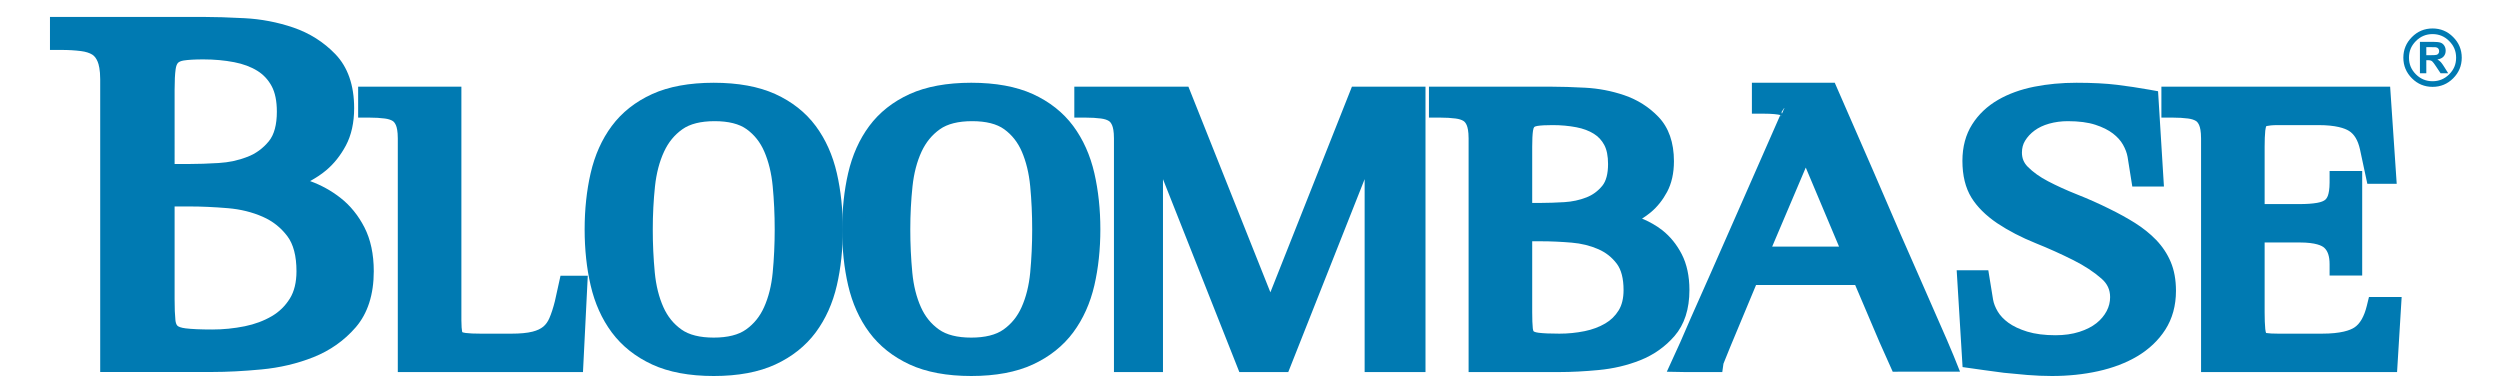
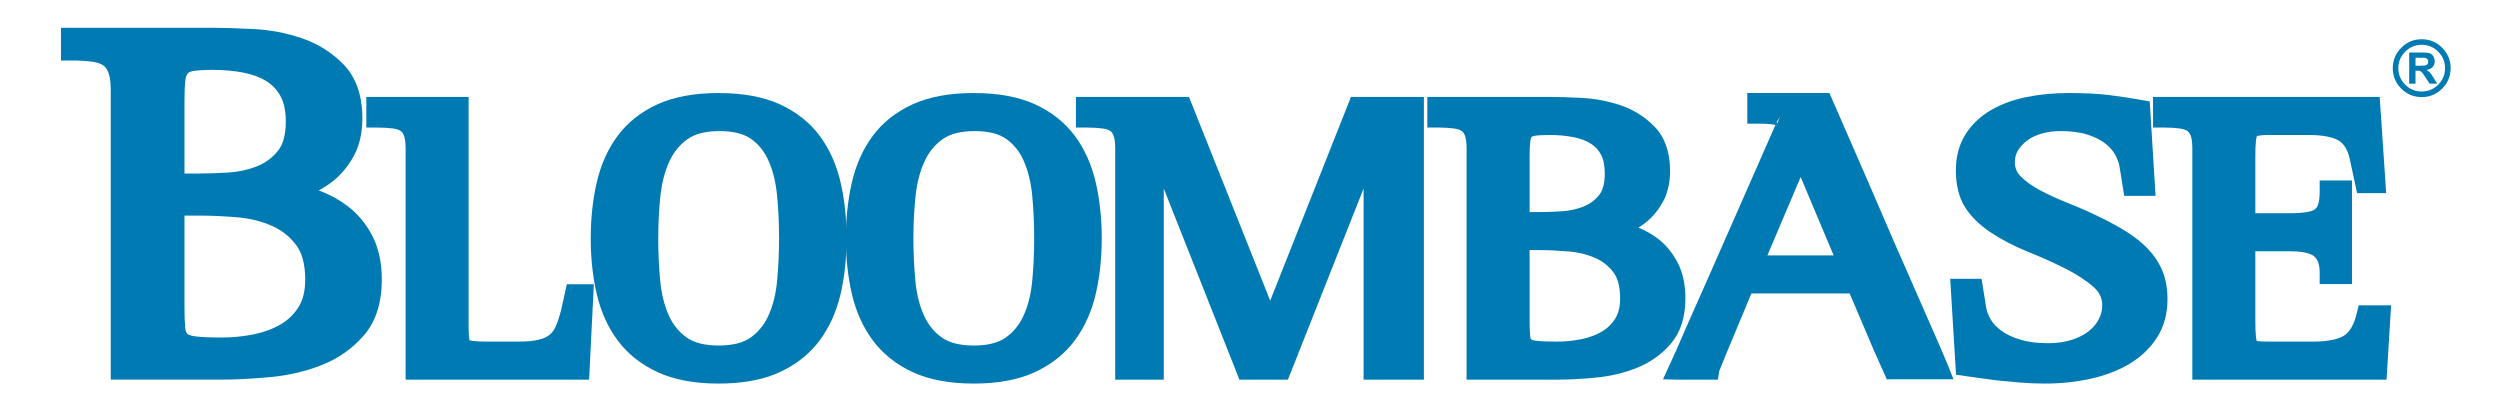
- <svg xmlns="http://www.w3.org/2000/svg" viewBox="-9.28 4.00 898.56 136.00">
+ <svg xmlns="http://www.w3.org/2000/svg" viewBox="-13.44 0.00 906.88 144.00">
  <switch>
    <g>
      <path fill="none" d="M878.74 147.401H0V0h878.74v147.401z" />
      <g fill="#007AB2">
        <path d="M857.623 17.326c-2.043 2.035-3.083 4.529-3.083 7.407 0 2.875 1.04 5.372 3.089 7.419 2.024 2.035 4.521 3.067 7.416 3.067 2.884 0 5.373-1.033 7.399-3.07 2.048-2.036 3.089-4.533 3.089-7.417 0-2.887-1.041-5.382-3.094-7.416-2.014-2.046-4.504-3.087-7.395-3.087-2.901 0-5.398 1.042-7.421 3.097zm1.44 13.396c-1.682-1.68-2.497-3.638-2.497-5.989 0-2.353.815-4.309 2.493-5.98 1.635-1.661 3.646-2.499 5.986-2.499 2.327 0 4.333.838 5.96 2.492 1.688 1.672 2.503 3.628 2.503 5.987 0 2.358-.815 4.316-2.495 5.985-1.636 1.645-3.643 2.477-5.968 2.477-2.337 0-4.351-.832-5.982-2.473z" />
        <path d="M860.5 30.343V19.044h4.813c1.215 0 2.073.099 2.633.296.555.197.982.563 1.315 1.082.332.527.493 1.11.493 1.787 0 .851-.249 1.546-.761 2.11-.479.543-1.227.896-2.22 1.051.479.274.893.59 1.233.942.305.33.733.945 1.286 1.82l1.374 2.21h-2.734l-1.647-2.474c-.572-.863-.973-1.409-1.207-1.639a1.468 1.468 0 0 0-.68-.467c-.232-.088-.632-.135-1.138-.135h-.468v4.714H860.5m2.293-6.506h1.667c1.119 0 1.801-.046 2.067-.146.281-.083.479-.254.646-.483.14-.214.233-.497.233-.844 0-.384-.121-.7-.321-.931-.199-.235-.48-.382-.867-.451-.179-.015-.72-.031-1.652-.031h-1.773v2.886zM30.875 32.498c0-3.337-.427-6-1.254-7.968-.832-1.973-2.007-3.438-3.521-4.396-1.526-.955-3.426-1.581-5.714-1.875-2.286-.297-4.8-.449-7.566-.449v-3.584h51.037c4.009 0 8.855.153 14.529.449 5.674.295 11.134 1.342 16.396 3.135 5.254 1.794 9.747 4.635 13.48 8.514 3.733 3.877 5.608 9.4 5.608 16.569 0 4.536-.833 8.359-2.493 11.473-1.661 3.112-3.702 5.676-6.122 7.701a30.671 30.671 0 0 1-7.881 4.841c-2.834 1.197-5.494 2.15-7.987 2.863v.354c3.586.481 7.254 1.38 10.987 2.697a35.15 35.15 0 0 1 10.167 5.553c3.054 2.385 5.542 5.467 7.475 9.225 1.934 3.766 2.908 8.393 2.908 13.883 0 7.408-1.835 13.238-5.5 17.477-3.667 4.24-8.194 7.434-13.595 9.58-5.395 2.15-11.236 3.531-17.529 4.125-6.294.596-12.074.896-17.321.896H30.875V32.498zm18.462 34.583h9.541c3.054 0 6.607-.112 10.688-.357 4.087-.236 7.96-1.07 11.628-2.506 3.66-1.429 6.773-3.7 9.334-6.804 2.56-3.115 3.839-7.529 3.839-13.269 0-4.537-.799-8.269-2.387-11.194-1.593-2.923-3.772-5.257-6.54-6.99-2.774-1.729-6.02-2.947-9.755-3.671-3.739-.72-7.68-1.08-11.828-1.08-3.326 0-5.914.15-7.78.449-1.867.305-3.32.988-4.36 2.057-1.034 1.074-1.694 2.601-1.968 4.568-.28 1.973-.413 4.633-.413 7.98v30.817zm0 44.439c0 3.352.101 6.01.313 7.977.208 1.971.867 3.496 1.974 4.57 1.108 1.072 2.867 1.766 5.287 2.059 2.414.303 5.774.447 10.068.447 4.287 0 8.466-.42 12.555-1.254 4.078-.832 7.747-2.213 10.994-4.119 3.246-1.908 5.874-4.484 7.887-7.707 2.001-3.223 3.007-7.229 3.007-12.01 0-6.447-1.386-11.492-4.153-15.135-2.774-3.639-6.254-6.389-10.475-8.238-4.228-1.855-8.821-2.992-13.802-3.406-4.98-.418-9.687-.637-14.115-.637h-9.541v37.453z" />
        <path d="M12.82 10.085H8.68v11.863h4.14c2.548 0 4.914.14 7.033.415 1.678.216 3.039.646 4.051 1.279.774.491 1.403 1.312 1.903 2.497.422 1.005.929 2.93.929 6.359V137.7h40.243c5.338 0 11.297-.308 17.711-.915 6.633-.626 12.916-2.106 18.671-4.4 5.989-2.381 11.102-5.987 15.193-10.718 4.319-4.995 6.509-11.786 6.509-20.185 0-6.118-1.132-11.426-3.365-15.773-2.21-4.297-5.106-7.861-8.609-10.597-3.277-2.571-6.956-4.59-10.921-6.029 2.016-1.109 3.968-2.346 5.755-3.852 2.811-2.353 5.206-5.356 7.106-8.918 1.978-3.709 2.98-8.225 2.98-13.421 0-8.238-2.276-14.778-6.766-19.441-4.181-4.344-9.27-7.561-15.125-9.56A64.714 64.714 0 0 0 78.6 10.539c-5.867-.306-10.69-.455-14.744-.455H12.82zm51.037 8.28c3.854 0 8.669.149 14.313.444a56.41 56.41 0 0 1 15.276 2.919c4.593 1.568 8.574 4.08 11.833 7.466 2.954 3.067 4.452 7.676 4.452 13.699 0 3.824-.675 7.028-2.006 9.525-1.397 2.619-3.122 4.797-5.125 6.475a26.62 26.62 0 0 1-6.831 4.2c-2.667 1.127-5.196 2.035-7.519 2.699l-3.001.858v7.098l3.589.482c3.3.443 6.718 1.283 10.16 2.498a31.227 31.227 0 0 1 8.99 4.906c2.559 1.998 4.692 4.642 6.349 7.861 1.625 3.164 2.449 7.199 2.449 11.989 0 6.353-1.511 11.322-4.492 14.769-3.213 3.715-7.248 6.556-11.992 8.441-5.027 2.004-10.54 3.299-16.389 3.851-6.157.582-11.854.878-16.933.878H35.016V32.5c0-3.86-.531-7.08-1.577-9.571-.765-1.814-1.795-3.32-3.03-4.562 15.108-.002 33.448-.002 33.448-.002z" />
        <path d="M55.423 17.571c-2.767.451-5.007 1.546-6.672 3.256-1.668 1.732-2.706 4.043-3.102 6.885-.304 2.144-.453 4.944-.453 8.551V71.22h13.68c3.226 0 6.906-.123 10.936-.365 4.496-.26 8.835-1.197 12.889-2.783 4.303-1.68 8.011-4.38 11.019-8.024 3.178-3.868 4.786-9.216 4.786-15.903 0-5.208-.972-9.638-2.888-13.169-1.936-3.553-4.62-6.419-7.98-8.524-3.189-1.988-6.943-3.409-11.166-4.227-3.985-.767-8.228-1.156-12.615-1.156-3.568.001-6.327.165-8.434.502zm-1.946 18.693c0-3.169.125-5.659.372-7.399.149-1.07.443-1.854.852-2.279.385-.396 1.078-.685 2.044-.842 1.633-.261 4.031-.395 7.113-.395 3.863 0 7.58.338 11.046 1.005 3.219.624 6.029 1.673 8.348 3.119 2.164 1.355 3.833 3.143 5.095 5.458 1.248 2.299 1.882 5.401 1.882 9.213 0 4.72-.975 8.3-2.898 10.641-2.122 2.571-4.623 4.397-7.641 5.575-3.244 1.27-6.729 2.02-10.361 2.229-3.875.233-7.388.351-10.449.351h-5.401c-.002-6.204-.002-26.676-.002-26.676z" />
        <path d="M49.337 69.927h-4.14v41.593c0 3.565.11 6.319.336 8.42.31 2.943 1.389 5.335 3.208 7.099 1.778 1.721 4.358 2.796 7.672 3.196 2.555.32 6.017.478 10.566.478 4.529 0 9.032-.45 13.382-1.337 4.493-.917 8.618-2.467 12.262-4.605 3.805-2.237 6.934-5.293 9.302-9.084 2.415-3.889 3.636-8.664 3.636-14.203 0-7.341-1.681-13.275-4.997-17.639-3.208-4.207-7.28-7.409-12.109-9.526-4.631-2.033-9.719-3.291-15.121-3.74-5.145-.432-10.011-.651-14.458-.651h-9.539zm9.54 8.279c4.217 0 8.849.209 13.769.622 4.491.373 8.69 1.407 12.484 3.072 3.579 1.568 6.472 3.844 8.846 6.957 2.192 2.885 3.306 7.135 3.306 12.625 0 3.973-.802 7.278-2.384 9.826-1.672 2.676-3.79 4.747-6.468 6.322-2.854 1.675-6.126 2.897-9.723 3.632a58.846 58.846 0 0 1-11.728 1.17c-4.143 0-7.357-.14-9.553-.415-1.662-.201-2.597-.609-2.923-.926-.48-.466-.666-1.361-.736-2.029-.192-1.788-.29-4.322-.29-7.543V78.206h5.4zm78.962-24.46c0-2.643-.334-4.744-.98-6.302-.667-1.559-1.588-2.713-2.788-3.465-1.199-.758-2.707-1.25-4.507-1.49-1.799-.234-3.794-.355-5.98-.355V39.3h28.829v79.846c0 1.986.113 3.564.327 4.746.221 1.18.714 2.076 1.479 2.689.76.613 1.88 1.014 3.361 1.203 1.474.193 3.466.279 5.98.279h10.975c3.493 0 6.354-.279 8.594-.846 2.241-.566 4.066-1.439 5.487-2.621 1.426-1.18 2.54-2.711 3.359-4.598.821-1.889 1.555-4.156 2.215-6.795l1.313-5.949h2.128l-1.313 26.33h-58.479V53.746z" />
        <path d="M152.413 35.161h-32.968v11.112h4.14c1.979 0 3.812.108 5.445.321 1.199.16 2.155.458 2.83.885.474.297.86.816 1.193 1.594.285.688.646 2.1.646 4.673v83.98h66.558l1.725-34.609h-9.805l-2.01 9.111c-.607 2.423-1.275 4.483-1.988 6.122-.564 1.3-1.284 2.3-2.201 3.059-.944.785-2.241 1.387-3.863 1.797-1.888.478-4.438.72-7.579.72h-10.975c-2.376 0-4.208-.082-5.442-.244-.728-.093-1.09-.227-1.236-.294-.015-.031-.04-.071-.074-.256-.114-.634-.256-1.862-.256-3.984V35.161h-4.14zm-4.14 8.279v75.707c0 2.228.128 4.021.394 5.483.369 1.975 1.273 3.607 2.587 4.816h-9.275V53.745c0-3.205-.424-5.785-1.296-7.888a13.282 13.282 0 0 0-1.368-2.418l8.958.001zm42.991 84.34c.471-.39.844-.897 1.267-1.346l-.15 3.012h-3.726c.93-.502 1.839-1.025 2.609-1.666zm55.991 7.224c-8.187 0-14.989-1.252-20.396-3.752-5.406-2.496-9.713-5.924-12.94-10.262-3.227-4.346-5.515-9.465-6.88-15.359-1.368-5.898-2.048-12.295-2.048-19.184 0-6.893.68-13.305 2.048-19.257 1.365-5.945 3.653-11.084 6.88-15.428 3.227-4.341 7.534-7.738 12.94-10.195 5.408-2.449 12.21-3.683 20.396-3.683 8.193 0 14.989 1.233 20.395 3.683 5.407 2.457 9.722 5.854 12.942 10.195 3.221 4.344 5.521 9.482 6.881 15.428 1.367 5.952 2.046 12.365 2.046 19.257 0 6.889-.679 13.285-2.046 19.184-1.36 5.895-3.66 11.014-6.881 15.359-3.22 4.338-7.535 7.766-12.942 10.262-5.406 2.5-12.201 3.752-20.395 3.752zm-26.049-48.557c0 5.475.247 10.781.741 15.922.494 5.146 1.641 9.721 3.44 13.734 1.801 4.014 4.42 7.248 7.86 9.697 3.442 2.455 8.115 3.682 14.009 3.682 5.895 0 10.568-1.227 14.008-3.682 3.434-2.449 6.06-5.684 7.86-9.697 1.802-4.014 2.955-8.588 3.442-13.734.492-5.141.739-10.447.739-15.922s-.247-10.783-.739-15.927c-.487-5.145-1.615-9.721-3.361-13.735-1.746-4.006-4.313-7.243-7.694-9.696-3.388-2.45-8.034-3.678-13.927-3.678-5.902 0-10.568 1.228-14.003 3.678-3.447 2.453-6.092 5.69-7.947 9.696-1.859 4.015-3.06 8.591-3.607 13.735a150.327 150.327 0 0 0-.821 15.927z" />
        <path d="M225.151 37.796c-6.023 2.737-10.918 6.604-14.554 11.497-3.55 4.778-6.104 10.488-7.592 16.971-1.428 6.217-2.153 13.008-2.153 20.184 0 7.184.725 13.952 2.155 20.119 1.489 6.433 4.043 12.116 7.589 16.892 3.643 4.896 8.53 8.783 14.528 11.553 5.932 2.742 13.379 4.133 22.132 4.133 8.754 0 16.2-1.391 22.132-4.135 6.009-2.773 10.898-6.66 14.528-11.552 3.557-4.8 6.11-10.483 7.59-16.896 1.428-6.161 2.152-12.93 2.152-20.114 0-7.177-.724-13.968-2.151-20.184-1.478-6.458-4.032-12.167-7.59-16.967-3.626-4.89-8.523-8.758-14.555-11.499-5.938-2.69-13.374-4.053-22.107-4.053-8.732 0-16.169 1.363-22.104 4.051zm3.445 89.698c-4.73-2.184-8.55-5.203-11.355-8.975-2.861-3.853-4.938-8.504-6.168-13.822-1.289-5.556-1.941-11.695-1.941-18.25 0-6.553.654-12.72 1.943-18.33 1.23-5.362 3.306-10.033 6.168-13.886 2.83-3.807 6.536-6.716 11.33-8.896 4.85-2.197 11.138-3.312 18.684-3.312 7.546 0 13.833 1.115 18.686 3.313 4.734 2.151 8.545 5.143 11.326 8.891 2.873 3.874 4.949 8.546 6.17 13.885 1.289 5.612 1.941 11.779 1.941 18.334 0 6.557-.652 12.696-1.939 18.249-1.223 5.3-3.3 9.951-6.174 13.829-2.793 3.763-6.612 6.78-11.351 8.968-4.837 2.237-11.115 3.371-18.66 3.371-7.545.001-13.823-1.133-18.66-3.369z" />
        <path d="M231.176 43.718c-4.012 2.855-7.142 6.667-9.299 11.327-2.039 4.405-3.374 9.464-3.967 15.037a155.435 155.435 0 0 0-.844 16.365c0 5.578.255 11.068.76 16.317.535 5.568 1.808 10.626 3.784 15.032 2.101 4.681 5.208 8.508 9.236 11.376 4.138 2.951 9.66 4.449 16.41 4.449 6.751 0 12.273-1.498 16.413-4.452 4.031-2.875 7.138-6.701 9.232-11.373 1.986-4.424 3.26-9.483 3.786-15.037.503-5.25.758-10.739.758-16.313s-.255-11.064-.758-16.321c-.523-5.528-1.764-10.574-3.686-14.992-2.041-4.682-5.088-8.515-9.059-11.396-4.1-2.965-9.602-4.467-16.358-4.467-6.751.001-12.271 1.497-16.408 4.448zm4.474 78.713c-2.855-2.033-4.977-4.656-6.487-8.022-1.606-3.582-2.648-7.766-3.097-12.435a163.158 163.158 0 0 1-.722-15.526c0-5.303.268-10.515.797-15.49.497-4.669 1.59-8.853 3.248-12.434 1.567-3.384 3.723-6.021 6.591-8.063 2.708-1.932 6.611-2.911 11.603-2.911 4.978 0 8.848.973 11.501 2.893 2.793 2.026 4.864 4.643 6.325 7.996 1.572 3.613 2.593 7.81 3.035 12.471.479 5 .721 10.227.721 15.537s-.242 10.534-.72 15.527c-.441 4.654-1.483 8.836-3.098 12.434-1.507 3.359-3.628 5.983-6.487 8.022-2.708 1.933-6.612 2.912-11.604 2.912-4.992.001-8.897-.979-11.606-2.911zm104.161 12.573c-8.194 0-14.988-1.252-20.401-3.752-5.4-2.496-9.714-5.924-12.935-10.262-3.228-4.346-5.515-9.465-6.882-15.359-1.365-5.898-2.046-12.295-2.046-19.184 0-6.893.681-13.305 2.046-19.257 1.367-5.945 3.654-11.084 6.882-15.428 3.22-4.341 7.535-7.738 12.935-10.195 5.413-2.449 12.207-3.683 20.401-3.683s14.989 1.233 20.396 3.683c5.4 2.457 9.713 5.854 12.936 10.195 3.22 4.344 5.52 9.482 6.887 15.428 1.359 5.952 2.046 12.365 2.046 19.257 0 6.889-.687 13.285-2.046 19.184-1.368 5.895-3.667 11.014-6.887 15.359-3.222 4.338-7.535 7.766-12.936 10.262-5.408 2.5-12.202 3.752-20.396 3.752zm-26.05-48.557c0 5.475.249 10.781.742 15.922.492 5.146 1.633 9.721 3.44 13.734 1.799 4.014 4.42 7.248 7.86 9.697 3.439 2.455 8.107 3.682 14.008 3.682 5.895 0 10.561-1.227 14.009-3.682 3.433-2.449 6.052-5.684 7.858-9.697 1.803-4.014 2.949-8.588 3.44-13.734.488-5.141.734-10.447.734-15.922s-.246-10.783-.734-15.927c-.492-5.145-1.612-9.721-3.359-13.735-1.748-4.006-4.314-7.243-7.693-9.696-3.395-2.45-8.034-3.678-13.936-3.678-5.895 0-10.561 1.228-14.001 3.678-3.44 2.453-6.086 5.69-7.949 9.696-1.852 4.015-3.052 8.591-3.6 13.735a151.137 151.137 0 0 0-.819 15.927z" />
        <path d="M317.703 37.795c-6.034 2.746-10.927 6.614-14.553 11.5-3.545 4.771-6.1 10.48-7.591 16.966-1.428 6.226-2.152 13.016-2.152 20.185 0 7.177.724 13.944 2.153 20.117 1.494 6.438 4.048 12.122 7.592 16.894 3.628 4.889 8.514 8.775 14.521 11.552 5.94 2.743 13.388 4.134 22.138 4.134 8.753 0 16.2-1.391 22.133-4.134 6.003-2.775 10.89-6.661 14.521-11.551 3.553-4.797 6.108-10.479 7.597-16.893 1.429-6.202 2.153-12.97 2.153-20.119 0-7.143-.724-13.932-2.15-20.179-1.488-6.469-4.044-12.177-7.597-16.971-3.63-4.89-8.523-8.758-14.547-11.499-5.941-2.691-13.377-4.054-22.11-4.054-8.729.002-16.168 1.364-22.108 4.052zm3.442 89.699c-4.734-2.188-8.552-5.207-11.347-8.972-2.862-3.854-4.938-8.505-6.173-13.827-1.287-5.559-1.939-11.699-1.939-18.248 0-6.547.653-12.715 1.941-18.332 1.233-5.362 3.309-10.034 6.17-13.884 2.782-3.75 6.592-6.742 11.326-8.896 4.853-2.196 11.143-3.311 18.687-3.311 7.546 0 13.833 1.115 18.688 3.314 4.726 2.15 8.537 5.143 11.319 8.892 2.869 3.87 4.948 8.543 6.177 13.889 1.288 5.637 1.941 11.807 1.941 18.329 0 6.525-.653 12.666-1.94 18.254-1.229 5.296-3.309 9.949-6.18 13.824-2.794 3.763-6.613 6.781-11.346 8.969-4.836 2.236-11.114 3.37-18.659 3.37-7.542-.001-13.823-1.135-18.665-3.371z" />
        <path d="M323.728 43.716c-4.008 2.858-7.137 6.667-9.301 11.323-2.039 4.419-3.37 9.477-3.962 15.042-.56 5.274-.844 10.78-.844 16.365 0 5.566.256 11.057.761 16.317.533 5.583 1.807 10.643 3.786 15.038 2.094 4.672 5.201 8.499 9.234 11.37 4.134 2.951 9.656 4.449 16.409 4.449 6.743 0 12.264-1.497 16.41-4.449 4.023-2.87 7.128-6.695 9.232-11.37 1.98-4.41 3.254-9.469 3.787-15.04.5-5.264.752-10.752.752-16.315s-.253-11.054-.752-16.318c-.531-5.553-1.771-10.597-3.685-14.997-2.042-4.681-5.089-8.514-9.057-11.395-4.11-2.966-9.614-4.467-16.368-4.467-6.741.002-12.26 1.498-16.402 4.447zm4.48 78.716c-2.86-2.036-4.981-4.659-6.487-8.021-1.609-3.573-2.65-7.755-3.097-12.435a163.27 163.27 0 0 1-.723-15.528c0-5.294.268-10.506.797-15.49.496-4.666 1.587-8.851 3.242-12.438 1.57-3.377 3.729-6.017 6.593-8.06 2.709-1.93 6.612-2.909 11.598-2.909 4.979 0 8.852.974 11.513 2.895 2.788 2.024 4.858 4.641 6.321 7.995 1.564 3.595 2.585 7.793 3.033 12.474.475 5.003.715 10.23.715 15.533s-.241 10.528-.715 15.531c-.446 4.666-1.487 8.849-3.096 12.429-1.514 3.365-3.636 5.99-6.486 8.023-2.713 1.932-6.618 2.912-11.605 2.912-4.993 0-8.897-.98-11.603-2.911zm194.501-68.686c0-2.643-.328-4.744-.981-6.302-.659-1.559-1.587-2.713-2.787-3.465-1.199-.758-2.7-1.25-4.507-1.49-1.799-.234-3.793-.355-5.973-.355V39.3h40.289c3.174 0 6.987.124 11.469.357 4.48.237 8.794 1.06 12.94 2.476 4.146 1.418 7.7 3.658 10.647 6.729 2.946 3.065 4.428 7.426 4.428 13.095 0 3.585-.66 6.609-1.967 9.057-1.314 2.455-2.921 4.482-4.834 6.087a24.433 24.433 0 0 1-6.229 3.822c-2.232.945-4.334 1.701-6.301 2.27v.283c2.835.375 5.734 1.086 8.683 2.121a28.134 28.134 0 0 1 8.026 4.387c2.393 1.889 4.367 4.324 5.895 7.293 1.525 2.977 2.293 6.633 2.293 10.971 0 5.854-1.447 10.453-4.34 13.801-2.894 3.354-6.467 5.877-10.734 7.578-4.254 1.699-8.873 2.787-13.836 3.254-4.966.475-9.532.705-13.679.705h-28.503v-79.84zm14.582 27.322h7.533c2.398 0 5.207-.096 8.434-.283 3.227-.191 6.279-.852 9.18-1.984 2.889-1.129 5.341-2.924 7.369-5.376 2.02-2.458 3.025-5.945 3.025-10.478 0-3.587-.625-6.538-1.879-8.851-1.254-2.313-2.975-4.15-5.162-5.518-2.188-1.37-4.752-2.338-7.699-2.903-2.948-.568-6.063-.851-9.342-.851-2.619 0-4.668.117-6.141.354-1.475.236-2.621.78-3.434 1.631-.826.85-1.348 2.054-1.561 3.609-.221 1.558-.324 3.658-.324 6.301v24.349zm0 35.108c0 2.643.078 4.74.238 6.301.166 1.555.688 2.758 1.56 3.607.874.848 2.268 1.395 4.173 1.633 1.914.236 4.563.348 7.95.348 3.386 0 6.687-.328 9.913-.988 3.219-.656 6.113-1.748 8.682-3.26a17.85 17.85 0 0 0 6.219-6.084c1.58-2.545 2.382-5.707 2.382-9.484 0-5.096-1.103-9.082-3.282-11.963-2.179-2.879-4.934-5.045-8.266-6.51-3.336-1.463-6.967-2.361-10.896-2.689-3.934-.33-7.646-.502-11.139-.502h-7.533v29.591z" />
        <path d="M508.461 35.161h-4.14v11.112h4.14c1.975 0 3.804.108 5.438.321 1.198.159 2.154.458 2.831.885.479.3.862.813 1.186 1.578.296.706.654 2.104.654 4.689v83.98h32.643c4.313 0 9.047-.243 14.072-.724 5.326-.501 10.368-1.689 14.978-3.53 4.865-1.939 9.016-4.873 12.333-8.719 3.547-4.104 5.346-9.658 5.346-16.505 0-4.974-.925-9.3-2.749-12.858-1.793-3.485-4.151-6.396-7.014-8.654-2.207-1.728-4.674-3.064-7.264-4.172a29.328 29.328 0 0 0 3.176-2.287c2.309-1.937 4.268-4.395 5.827-7.308 1.631-3.055 2.457-6.758 2.457-11.011 0-6.738-1.878-12.109-5.583-15.963-3.386-3.529-7.522-6.146-12.292-7.778a51.97 51.97 0 0 0-14.062-2.692c-4.693-.245-8.516-.363-11.688-.363h-40.289zm40.289 8.279c3.026 0 6.708.115 11.254.352a43.68 43.68 0 0 1 11.817 2.259c3.506 1.199 6.533 3.11 8.998 5.678 2.205 2.293 3.275 5.639 3.275 10.229 0 2.878-.498 5.269-1.479 7.107-1.073 2.003-2.331 3.597-3.844 4.866a20.43 20.43 0 0 1-5.174 3.178c-2.071.877-4.034 1.585-5.844 2.108l-2.99.864v7.023l3.597.476c2.53.335 5.173.982 7.854 1.924a24.168 24.168 0 0 1 6.847 3.74c1.912 1.51 3.52 3.508 4.765 5.927 1.216 2.373 1.834 5.43 1.834 9.077 0 4.803-1.121 8.535-3.333 11.095-2.477 2.87-5.464 4.976-9.135 6.438-3.877 1.549-8.146 2.551-12.69 2.979-4.771.456-9.24.687-13.291.687h-24.363V53.746c0-3.227-.427-5.812-1.304-7.903a12.96 12.96 0 0 0-1.354-2.403h24.56z" />
        <path d="M541.953 41.091c-2.382.382-4.323 1.344-5.771 2.859-1.428 1.468-2.335 3.464-2.669 5.908-.243 1.714-.362 3.965-.362 6.862v28.489h11.673c2.477 0 5.313-.095 8.674-.29 3.645-.217 7.157-.977 10.445-2.261 3.529-1.38 6.575-3.599 9.054-6.595 2.64-3.214 3.975-7.623 3.975-13.116 0-4.271-.801-7.912-2.38-10.824-1.591-2.936-3.813-5.309-6.606-7.055-2.61-1.635-5.678-2.799-9.113-3.458-3.182-.613-6.589-.925-10.122-.925-2.873 0-5.096.133-6.798.406zm-.522 15.628c0-2.469.096-4.394.283-5.72.103-.745.288-1.159.43-1.304.187-.194.596-.345 1.121-.429 1.246-.2 3.092-.301 5.485-.301 3.009 0 5.888.261 8.559.776 2.429.466 4.543 1.255 6.285 2.347 1.591.994 2.806 2.296 3.72 3.982.915 1.688 1.379 4.001 1.379 6.878 0 3.525-.701 6.167-2.084 7.85-1.584 1.916-3.444 3.276-5.678 4.149-2.479.969-5.144 1.543-7.918 1.707-3.149.184-5.906.276-8.188.276h-3.394V56.719z" />
        <path d="M537.291 82.444h-4.14v33.731c0 2.82.085 5.02.26 6.724.272 2.548 1.21 4.611 2.789 6.149 1.539 1.493 3.739 2.425 6.548 2.775 2.071.256 4.838.38 8.464.38 3.65 0 7.266-.36 10.743-1.072 3.638-.742 6.986-2.003 9.951-3.748a22.027 22.027 0 0 0 7.638-7.47c1.992-3.209 3.003-7.135 3.003-11.666 0-5.981-1.387-10.847-4.121-14.461-2.595-3.43-5.926-6.054-9.9-7.802-3.748-1.644-7.858-2.661-12.218-3.024-4.082-.343-7.946-.517-11.483-.517h-7.534zm7.533 8.28c3.307 0 6.938.164 10.793.487 3.45.288 6.673 1.081 9.58 2.355 2.7 1.188 4.869 2.895 6.627 5.217 1.621 2.143 2.443 5.327 2.443 9.465 0 2.965-.592 5.421-1.759 7.301-1.235 1.992-2.804 3.527-4.797 4.697-2.18 1.282-4.672 2.215-7.414 2.773a45.39 45.39 0 0 1-9.086.905c-3.238 0-5.742-.106-7.443-.316-1.398-.175-1.802-.501-1.806-.504-.103-.1-.251-.443-.317-1.067-.142-1.384-.215-3.361-.215-5.861V90.724h3.394zM395.242 53.746c0-2.643-.319-4.744-.979-6.302-.655-1.559-1.581-2.713-2.787-3.465-1.2-.758-2.706-1.25-4.5-1.49-1.807-.234-3.802-.355-5.981-.355V39.3h34.07l32.109 80.557h.328L479.443 39.3h19.496v94.286h-13.596V47.519h-.326l-34.076 86.067h-11.96l-34.07-86.067h-.327v86.067h-9.342v-79.84z" />
        <path d="M498.939 35.161h-22.308l-29.304 73.904-29.458-73.904h-41.016v11.112h4.14c1.973 0 3.807.108 5.449.321 1.191.159 2.146.458 2.823.885.482.3.862.81 1.181 1.569.301.711.655 2.093.655 4.697v83.98h17.622V68.398l27.444 69.327h17.587l27.449-69.33v69.33h21.875V35.161h-4.139zm-98.495 8.279v86.006h-1.063V53.745c0-3.251-.427-5.841-1.306-7.916a12.717 12.717 0 0 0-1.345-2.39l3.714.001zm11.814 0l32.109 80.557h5.918l-2.157 5.449h-6.333L407.748 43.44h4.51zm82.542 0v86.006h-5.316V43.44h5.316zm152.666-5.556a2638.11 2638.11 0 0 1 12.7 29.097 3549.896 3549.896 0 0 0 9.743 22.578c2.84 6.51 5.3 12.104 7.374 16.779 2.072 4.672 3.818 8.66 5.24 11.961 3.387 7.643 5.566 12.693 6.553 15.148h-15.394a422.772 422.772 0 0 1-3.608-8.072 606.917 606.917 0 0 1-3.193-7.502 707.356 707.356 0 0 0-3.193-7.504 686.708 686.708 0 0 1-3.44-8.064h-41.116c-8.628 20.574-12.941 31.002-12.941 31.281h-9.994c.651-1.316 1.414-2.996 2.293-5.02.867-2.031 2.153-4.984 3.846-8.852 1.701-3.867 3.988-9.037 6.883-15.502 2.893-6.463 6.414-14.465 10.566-23.994 4.146-9.528 9.174-20.949 15.067-34.26 0-.187.062-.333.169-.431.547-1.6 0-2.799-1.643-3.603-1.633-.804-4.58-1.208-8.845-1.208v-2.833h22.933zm-26.043 58.895h36.532l-18.184-43.177-18.348 43.177z" />
        <path d="M647.466 33.745h-27.073v11.112h4.14c3.281 0 5.092.253 6.068.481l-14.613 33.228-10.549 23.955-6.894 15.526-3.864 8.894-2.195 4.809-2.675 5.859 6.385.116h13.553l.422-3.007c.297-.835 2.293-5.793 11.715-28.274h35.628l2.381 5.581 3.169 7.446 3.217 7.558 4.735 10.593 2.668-.035H695.2l-2.283-5.683c-1.034-2.575-3.319-7.859-6.608-15.282l-5.241-11.963-7.364-16.756-9.731-22.552-13.805-31.627-2.702.021zM631.078 44.41c0-.086.01-.166.029-.237l1.128-1.708-1.05 2.405c-.044-.157-.107-.317-.107-.46zm-.248.986l.113.029-.232.534.119-.563zm7.054 3.018l-.08.177.08-.177zm6.872-6.39l11.605 26.587 9.754 22.604 7.384 16.802 5.223 11.92c1.637 3.693 3.017 6.838 4.112 9.371h-6.468l-2.493-5.578-6.386-15.003-4.498-10.543-2.742-.019h-43.844l7.175-16.293 15.058-34.238.1-.472.201-.295a7.55 7.55 0 0 0 .421-2.442c0-.848-.212-1.642-.516-2.401h5.914zm-38.63 79.35l6.869-15.47 2.876-6.531-.558 1.331c-7.165 17.086-10.443 24.925-11.958 28.742h-.736l3.507-8.072z" />
        <path d="M635.962 51.983l-20.796 48.936h49.024l-24.401-57.942-3.827 9.006zm3.792 12.244L651.72 92.64h-24.04l12.074-28.413zm120.897 2.68l-1.149-7.219c-.332-1.889-1.039-3.8-2.133-5.732-1.086-1.931-2.646-3.679-4.668-5.238-2.02-1.556-4.56-2.832-7.612-3.821-3.062-.991-6.774-1.485-11.142-1.485-2.733 0-5.354.352-7.861 1.057-2.514.711-4.699 1.751-6.553 3.117-1.861 1.371-3.367 3.002-4.507 4.885-1.147 1.889-1.714 4.014-1.714 6.369 0 3.119 1.086 5.781 3.273 8.003 2.18 2.216 4.941 4.2 8.272 5.944 3.329 1.746 6.961 3.396 10.89 4.955a145.908 145.908 0 0 1 11.307 5.027c3.275 1.604 6.221 3.23 8.842 4.877 2.619 1.654 4.886 3.475 6.801 5.451 1.912 1.988 3.387 4.207 4.42 6.656 1.039 2.457 1.561 5.385 1.561 8.779 0 4.525-1.066 8.447-3.193 11.75-2.128 3.305-5.028 6.037-8.682 8.211-3.66 2.17-7.947 3.799-12.861 4.885-4.913 1.086-10.154 1.627-15.728 1.627-2.728 0-5.567-.121-8.521-.355a300.792 300.792 0 0 1-8.274-.775c-2.563-.287-4.854-.59-6.874-.922-2.027-.324-3.527-.537-4.5-.635l-1.647-27.043h3.446l1.147 7.082c.325 1.891 1.06 3.797 2.207 5.732 1.146 1.93 2.786 3.684 4.913 5.238 2.133 1.555 4.808 2.832 8.029 3.824 3.227.988 7.014 1.482 11.386 1.482 3.601 0 6.874-.471 9.827-1.414 2.955-.945 5.436-2.219 7.455-3.82 2.02-1.607 3.6-3.494 4.755-5.666a14.719 14.719 0 0 0 1.72-6.934c0-3.875-1.508-7.131-4.508-9.77-3.006-2.645-6.66-5.047-10.98-7.221a181.99 181.99 0 0 0-13.842-6.23c-4.914-1.98-9.281-4.244-13.1-6.793-3.608-2.451-6.283-5.098-8.029-7.927-1.746-2.834-2.626-6.518-2.626-11.045 0-4.25.951-7.881 2.874-10.9 1.905-3.021 4.533-5.498 7.859-7.428 3.334-1.938 7.234-3.354 11.715-4.251 4.479-.896 9.281-1.35 14.414-1.35 5.566 0 10.262.243 14.081.71 3.826.476 7.595 1.036 11.308 1.701l1.641 26.611h-3.439z" />
        <path d="M721.835 35.175c-4.906.982-9.274 2.574-12.984 4.731-3.903 2.265-7.027 5.226-9.28 8.798-2.327 3.654-3.512 8.07-3.512 13.108 0 5.279 1.091 9.726 3.241 13.216 2.054 3.327 5.157 6.415 9.228 9.18 4.061 2.711 8.721 5.13 13.878 7.209a178.372 178.372 0 0 1 13.529 6.089c3.983 2.004 7.384 4.235 10.106 6.631 2.117 1.861 3.103 3.979 3.103 6.661 0 1.774-.407 3.413-1.246 5.01-.885 1.664-2.088 3.094-3.667 4.351-1.614 1.281-3.682 2.331-6.139 3.117-2.527.807-5.41 1.217-8.565 1.217-3.933 0-7.355-.438-10.174-1.301-2.753-.848-5.044-1.929-6.803-3.212-1.654-1.209-2.932-2.559-3.793-4.007-.881-1.486-1.448-2.94-1.686-4.32l-1.705-10.52h-11.368l2.12 34.808 3.514.494 4.26.604 7.066.948 8.401.787c3.087.245 6.063.369 8.854.369 5.852 0 11.443-.58 16.621-1.725 5.318-1.175 10.056-2.98 14.079-5.366 4.212-2.506 7.592-5.712 10.051-9.53 2.557-3.97 3.853-8.677 3.853-13.991 0-3.934-.635-7.43-1.888-10.392-1.224-2.901-2.99-5.564-5.249-7.913-2.153-2.224-4.698-4.266-7.573-6.082-2.757-1.731-5.86-3.444-9.232-5.095a150.488 150.488 0 0 0-11.604-5.159c-3.79-1.503-7.32-3.109-10.49-4.771-2.939-1.539-5.375-3.282-7.244-5.181-1.423-1.445-2.085-3.065-2.085-5.1 0-1.608.364-2.988 1.112-4.22.855-1.414 2.006-2.657 3.424-3.701 1.445-1.065 3.203-1.895 5.225-2.467 2.122-.597 4.39-.9 6.734-.9 3.915 0 7.234.432 9.866 1.284 2.584.837 4.725 1.901 6.361 3.162 1.573 1.213 2.78 2.556 3.586 3.988.855 1.512 1.414 2.996 1.664 4.42l1.694 10.642h11.373l-2.111-34.252-3.202-.573a217.962 217.962 0 0 0-11.526-1.734c-4.029-.493-8.936-.742-14.592-.742-5.356 0-10.479.481-15.225 1.43zm-18.222 87.645c1.164 1.377 2.468 2.688 4.056 3.848 1.716 1.252 3.737 2.333 5.996 3.258l-1.798-.168-6.65-.892-1.245-.175-.359-5.871zm45.768 3.822c2.456-1.954 4.418-4.296 5.837-6.965 1.467-2.795 2.205-5.774 2.205-8.878 0-5.094-1.989-9.427-5.913-12.878-3.252-2.861-7.24-5.489-11.854-7.811a187.302 187.302 0 0 0-14.156-6.372c-4.631-1.867-8.786-4.019-12.348-6.396-3.07-2.086-5.369-4.333-6.805-6.658-1.332-2.163-2.009-5.148-2.009-8.871 0-3.486.729-6.325 2.227-8.677 1.541-2.445 3.706-4.482 6.444-6.071a27.839 27.839 0 0 1 2.191-1.136c-1.429 1.328-2.725 2.759-3.715 4.396-1.533 2.523-2.313 5.389-2.313 8.513 0 4.229 1.502 7.899 4.463 10.907 2.473 2.513 5.603 4.77 9.303 6.708 3.425 1.796 7.222 3.523 11.283 5.135a142.967 142.967 0 0 1 10.989 4.886c3.135 1.535 5.981 3.104 8.483 4.677 2.312 1.46 4.344 3.085 6.03 4.826 1.541 1.603 2.749 3.418 3.578 5.385.82 1.938 1.235 4.35 1.235 7.17 0 3.751-.829 6.861-2.534 9.509-1.76 2.732-4.222 5.052-7.318 6.895-2.245 1.331-4.822 2.432-7.653 3.32a23.782 23.782 0 0 0 2.35-1.614zm5.848-81.203c-1.318-1.015-2.832-1.918-4.494-2.723 2.674.333 5.259.719 7.785 1.128.068 1.104.179 2.893.313 5.088-1.042-1.24-2.215-2.422-3.604-3.493zm30.744 8.307c0-2.643-.327-4.744-.988-6.302-.659-1.559-1.58-2.713-2.778-3.465-1.208-.758-2.709-1.25-4.508-1.49-1.801-.234-3.794-.355-5.98-.355V39.3h74.207l1.8 26.62h-2.78l-1.967-9.201c-.987-4.344-2.921-7.406-5.813-9.2-2.895-1.793-7.288-2.694-13.188-2.694h-14.415c-2.081 0-3.74.143-5 .427-1.254.284-2.153.851-2.701 1.699-.547.852-.898 2.051-1.066 3.607-.158 1.561-.247 3.61-.247 6.161V81.49h16.716c2.727 0 5.047-.162 6.954-.496 1.914-.326 3.446-.92 4.588-1.77 1.146-.844 1.993-2.051 2.546-3.611.541-1.557.82-3.559.82-6.014h3.439v29.305h-3.439c0-3.963-1.1-6.936-3.279-8.92-2.181-1.982-6.063-2.973-11.629-2.973h-16.716v29.164c0 2.734.089 4.908.247 6.514.168 1.605.555 2.807 1.154 3.609.594.803 1.5 1.297 2.701 1.486 1.199.193 2.831.279 4.912.279h15.728c6.329 0 10.976-.963 13.922-2.898 2.954-1.934 5.021-5.359 6.222-10.27h4.1l-1.141 18.689h-62.418V53.746z" />
        <path d="M845.925 35.161h-78.347v11.112h4.14c1.979 0 3.811.108 5.446.321 1.192.159 2.153.46 2.842.892.459.288.841.802 1.166 1.57.303.714.661 2.102.661 4.689v83.98h70.452l1.646-26.969h-11.75l-.771 3.157c-.939 3.842-2.442 6.463-4.468 7.788-1.546 1.017-4.817 2.223-11.654 2.223H809.56c-1.89 0-3.321-.076-4.253-.227a5.152 5.152 0 0 1-.103-.024c-.081-.201-.211-.616-.295-1.415-.146-1.483-.225-3.595-.225-6.083V91.151h12.576c5.881 0 8.065 1.188 8.845 1.896 1.294 1.178 1.924 3.094 1.924 5.856v4.14h11.719V65.459H828.03v4.14c0 2.442-.321 3.879-.591 4.655-.267.751-.626 1.294-1.091 1.637-.438.326-1.269.756-2.828 1.021-1.663.291-3.763.438-6.259.438h-12.576V56.719c0-2.332.076-4.265.226-5.744.1-.92.256-1.394.352-1.618.046-.02.06-.034.213-.069.653-.147 1.897-.324 4.085-.324h14.415c6.331 0 9.481 1.128 11.009 2.074 1.924 1.193 3.219 3.352 3.956 6.599l2.655 12.423h10.558l-2.359-34.899h-3.87zm-46.471 8.279c-.439.433-.815.867-1.072 1.266-.908 1.414-1.464 3.18-1.705 5.408-.181 1.782-.271 3.995-.271 6.605v59.457c0 2.793.09 5.121.267 6.92.252 2.402.892 4.252 1.958 5.681.157.213.373.442.587.67h-9.105V53.746c0-3.24-.431-5.831-1.317-7.919a12.917 12.917 0 0 0-1.345-2.387h12.003zm42.602 0l.201 2.971c-.879-.916-1.832-1.74-2.911-2.41-.346-.214-.771-.368-1.143-.561h3.853zm-10.781 39.106c.069-.052.126-.116.194-.169v4.402c-1.137-.989-2.57-1.742-4.193-2.351 1.503-.472 2.889-1.056 3.999-1.882zm10.207 46.08c1.212-.793 2.266-1.827 3.245-2.973l-.231 3.793h-4.607c.534-.271 1.117-.507 1.593-.82z" />
      </g>
    </g>
  </switch>
</svg>
